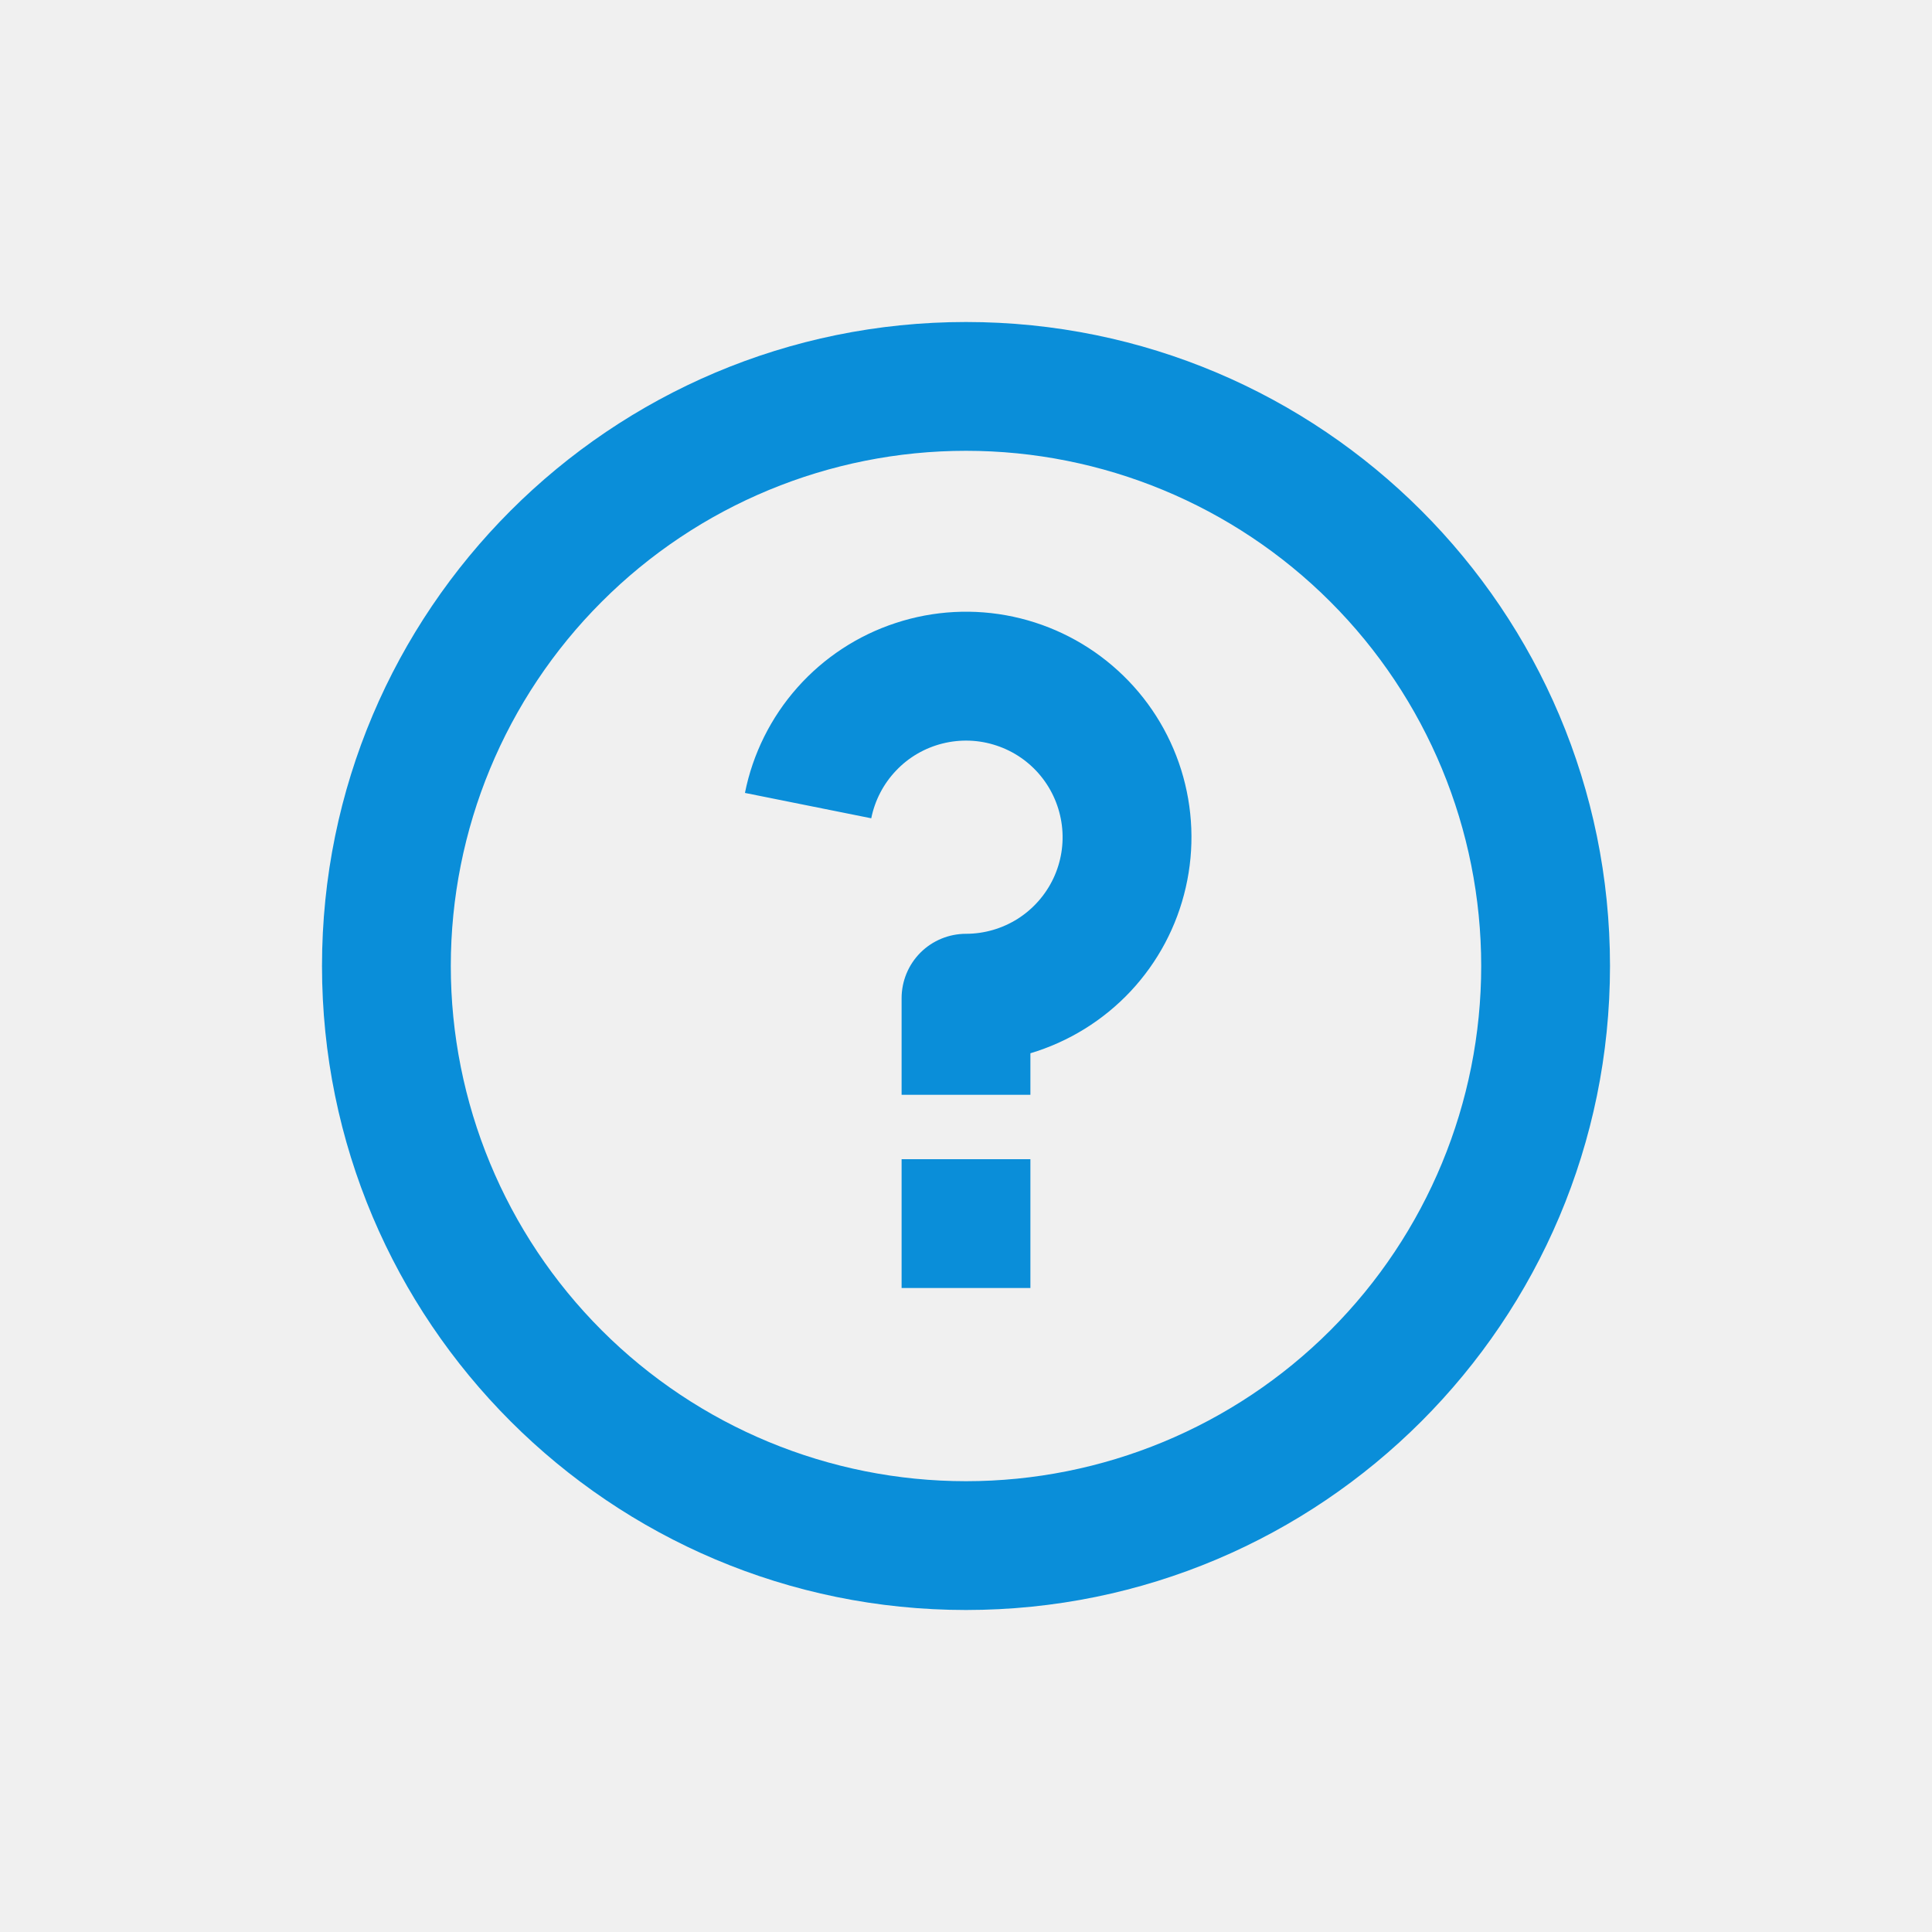
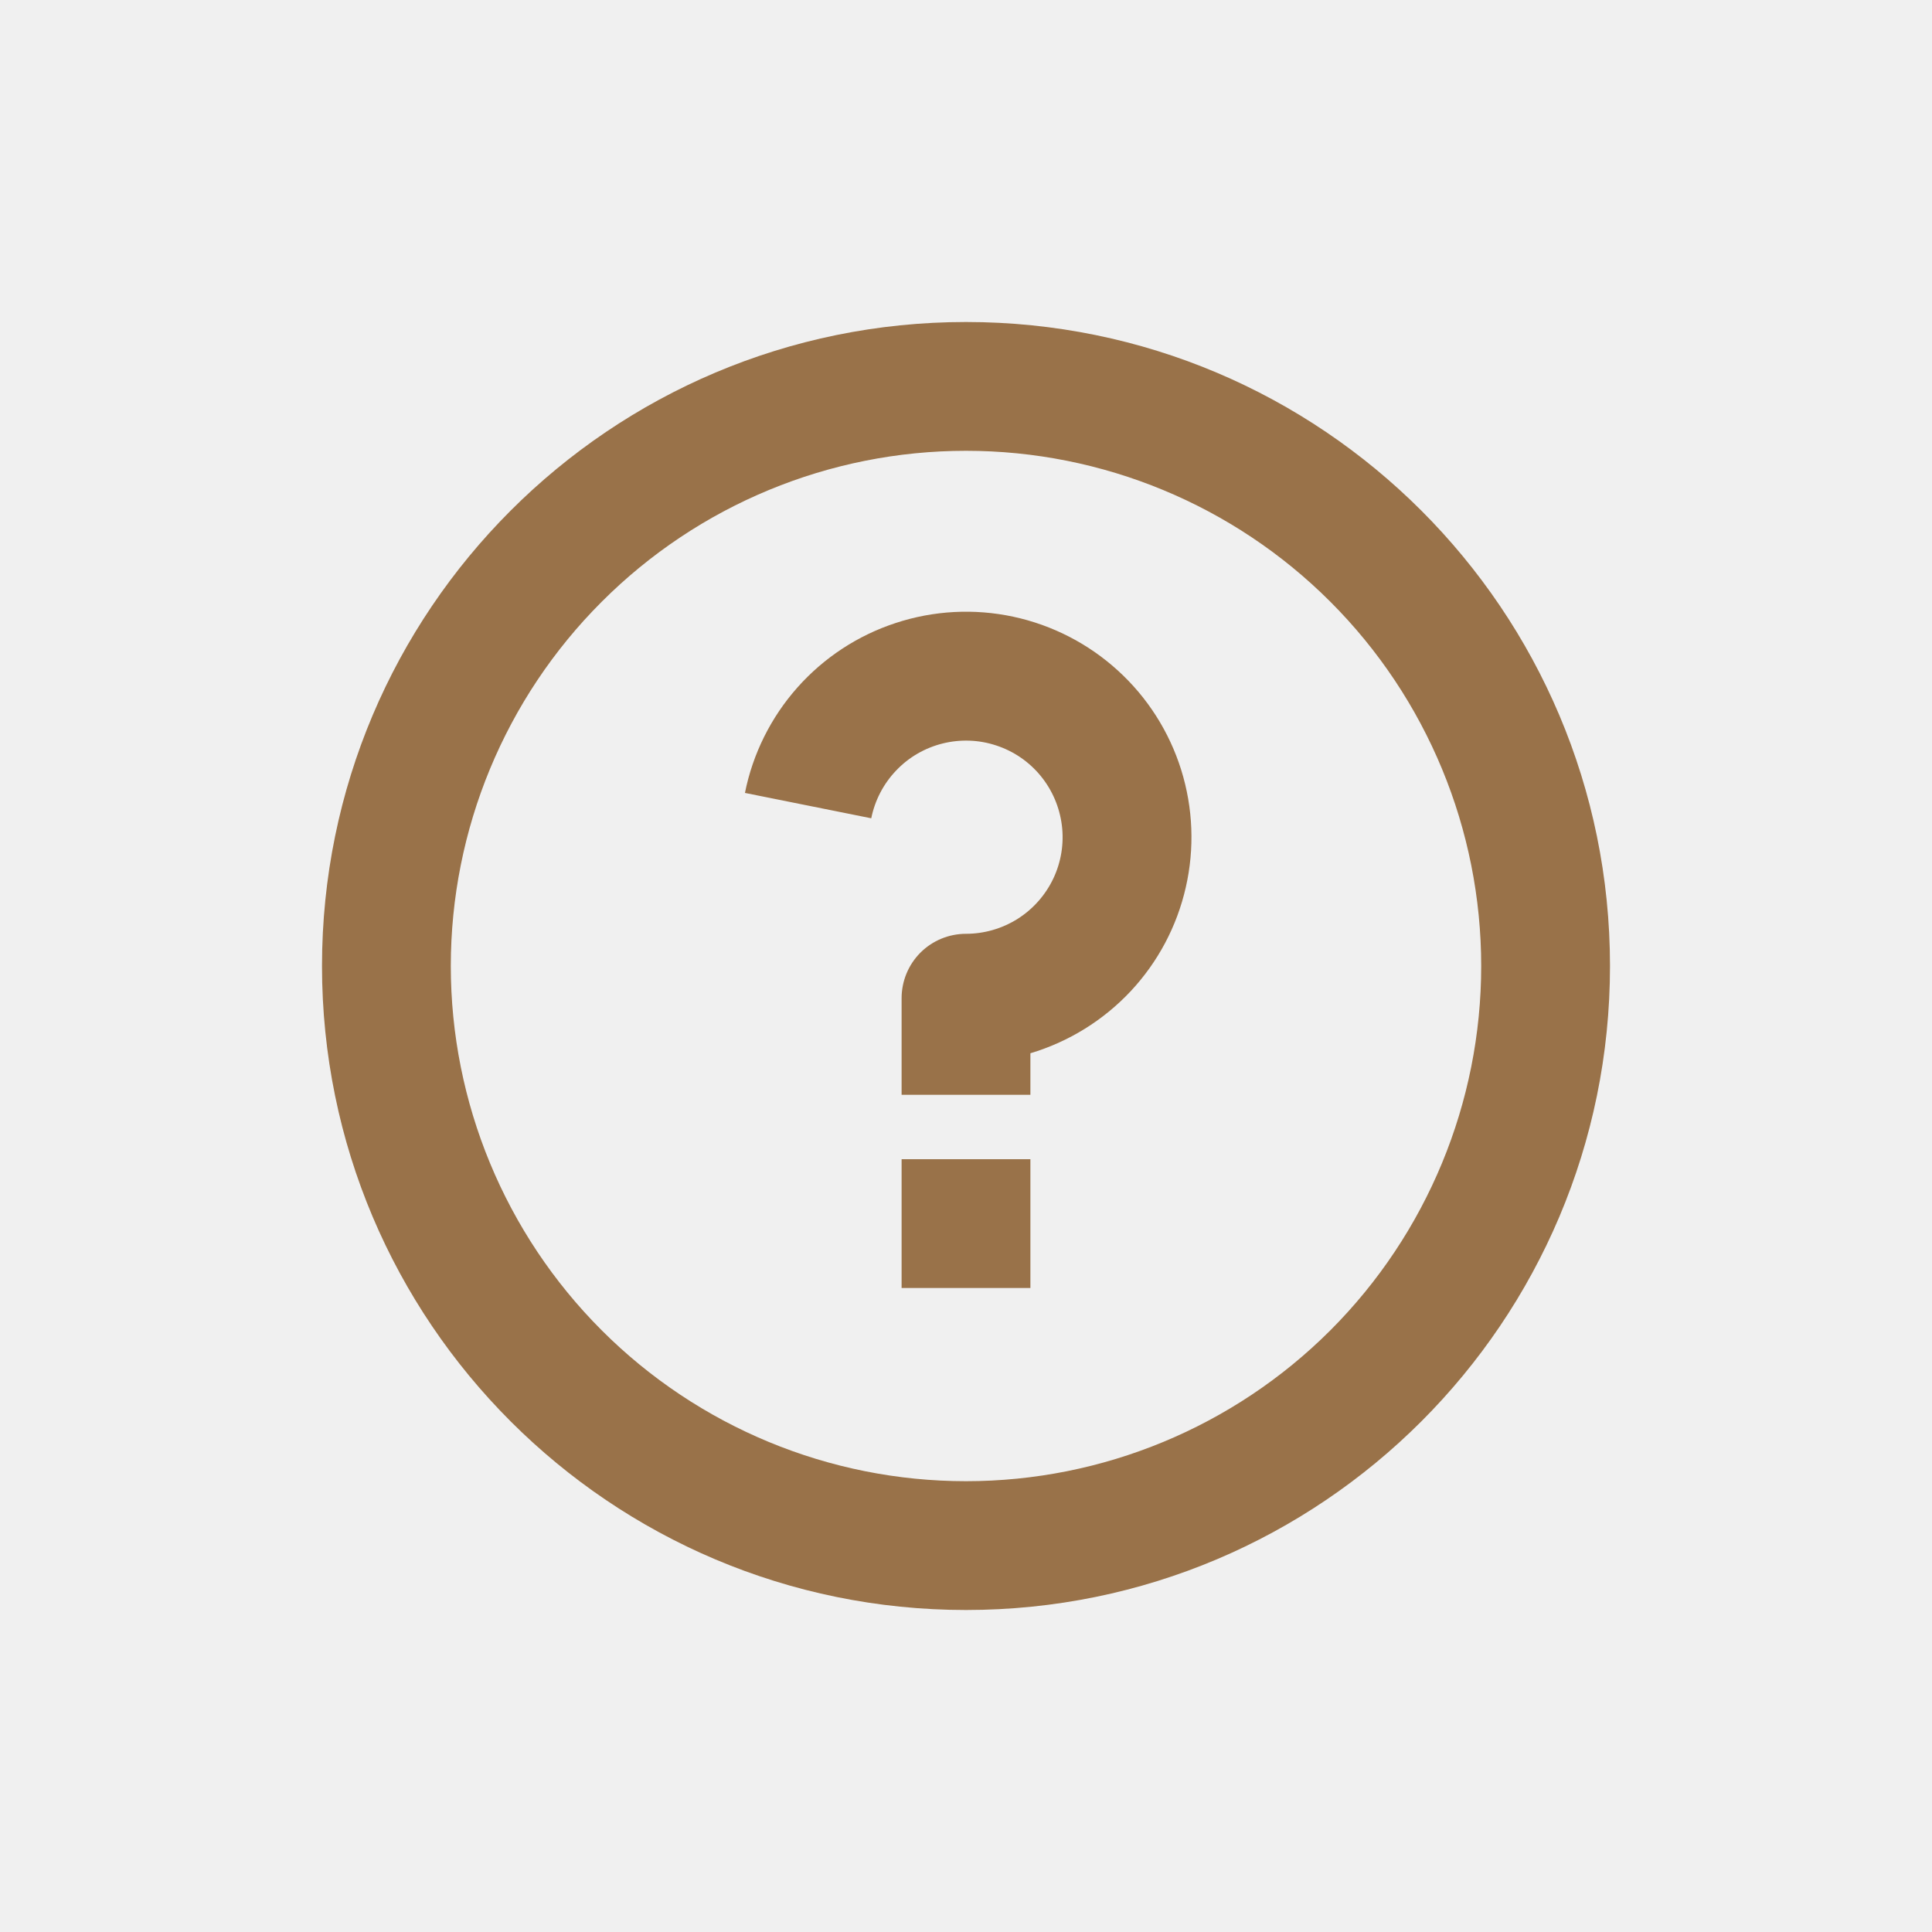
<svg xmlns="http://www.w3.org/2000/svg" width="24" height="24" viewBox="0 0 24 24" fill="none">
  <g clip-path="url(#clip0_19_38)">
-     <path d="M12 20C7.582 20 4 16.418 4 12C4 7.582 7.582 4 12 4C16.418 4 20 7.582 20 12C20 16.418 16.418 20 12 20ZM12 18.4C13.697 18.4 15.325 17.726 16.526 16.526C17.726 15.325 18.4 13.697 18.4 12C18.4 10.303 17.726 8.675 16.526 7.475C15.325 6.274 13.697 5.6 12 5.6C10.303 5.6 8.675 6.274 7.475 7.475C6.274 8.675 5.6 10.303 5.6 12C5.6 13.697 6.274 15.325 7.475 16.526C8.675 17.726 10.303 18.4 12 18.4V18.4ZM11.2 14.4H12.8V16H11.2V14.4ZM12.8 13.084V13.6H11.2V12.4C11.2 12.188 11.284 11.984 11.434 11.834C11.584 11.684 11.788 11.6 12 11.6C12.227 11.6 12.45 11.535 12.642 11.414C12.834 11.292 12.987 11.119 13.085 10.913C13.182 10.708 13.219 10.479 13.191 10.254C13.163 10.028 13.072 9.815 12.928 9.639C12.784 9.463 12.593 9.332 12.377 9.261C12.161 9.189 11.93 9.181 11.709 9.236C11.489 9.291 11.288 9.407 11.132 9.572C10.975 9.736 10.868 9.942 10.823 10.165L9.254 9.85C9.351 9.364 9.576 8.912 9.905 8.541C10.234 8.17 10.656 7.893 11.127 7.739C11.598 7.584 12.102 7.557 12.587 7.661C13.072 7.765 13.521 7.996 13.887 8.33C14.254 8.664 14.525 9.09 14.673 9.563C14.821 10.037 14.841 10.541 14.73 11.024C14.62 11.508 14.383 11.953 14.044 12.315C13.704 12.677 13.275 12.942 12.8 13.084V13.084Z" fill="#0A8ED9" />
+     <path d="M12 20C7.582 20 4 16.418 4 12C4 7.582 7.582 4 12 4C16.418 4 20 7.582 20 12C20 16.418 16.418 20 12 20ZM12 18.4C13.697 18.4 15.325 17.726 16.526 16.526C17.726 15.325 18.4 13.697 18.4 12C18.4 10.303 17.726 8.675 16.526 7.475C15.325 6.274 13.697 5.6 12 5.6C10.303 5.6 8.675 6.274 7.475 7.475C6.274 8.675 5.6 10.303 5.6 12C5.6 13.697 6.274 15.325 7.475 16.526C8.675 17.726 10.303 18.4 12 18.4V18.4ZM11.2 14.4H12.8V16H11.2V14.4ZM12.8 13.084V13.6H11.2V12.4C11.2 12.188 11.284 11.984 11.434 11.834C11.584 11.684 11.788 11.6 12 11.6C12.227 11.6 12.45 11.535 12.642 11.414C12.834 11.292 12.987 11.119 13.085 10.913C13.182 10.708 13.219 10.479 13.191 10.254C13.163 10.028 13.072 9.815 12.928 9.639C12.784 9.463 12.593 9.332 12.377 9.261C12.161 9.189 11.93 9.181 11.709 9.236C11.489 9.291 11.288 9.407 11.132 9.572C10.975 9.736 10.868 9.942 10.823 10.165L9.254 9.85C9.351 9.364 9.576 8.912 9.905 8.541C10.234 8.17 10.656 7.893 11.127 7.739C11.598 7.584 12.102 7.557 12.587 7.661C13.072 7.765 13.521 7.996 13.887 8.33C14.254 8.664 14.525 9.09 14.673 9.563C14.821 10.037 14.841 10.541 14.73 11.024C14.62 11.508 14.383 11.953 14.044 12.315C13.704 12.677 13.275 12.942 12.8 13.084V13.084Z" fill="#997249" />
  </g>
  <defs>
    <clipPath id="clip0_19_38">
      <rect width="24" height="24" fill="white" />
    </clipPath>
  </defs>
</svg>
